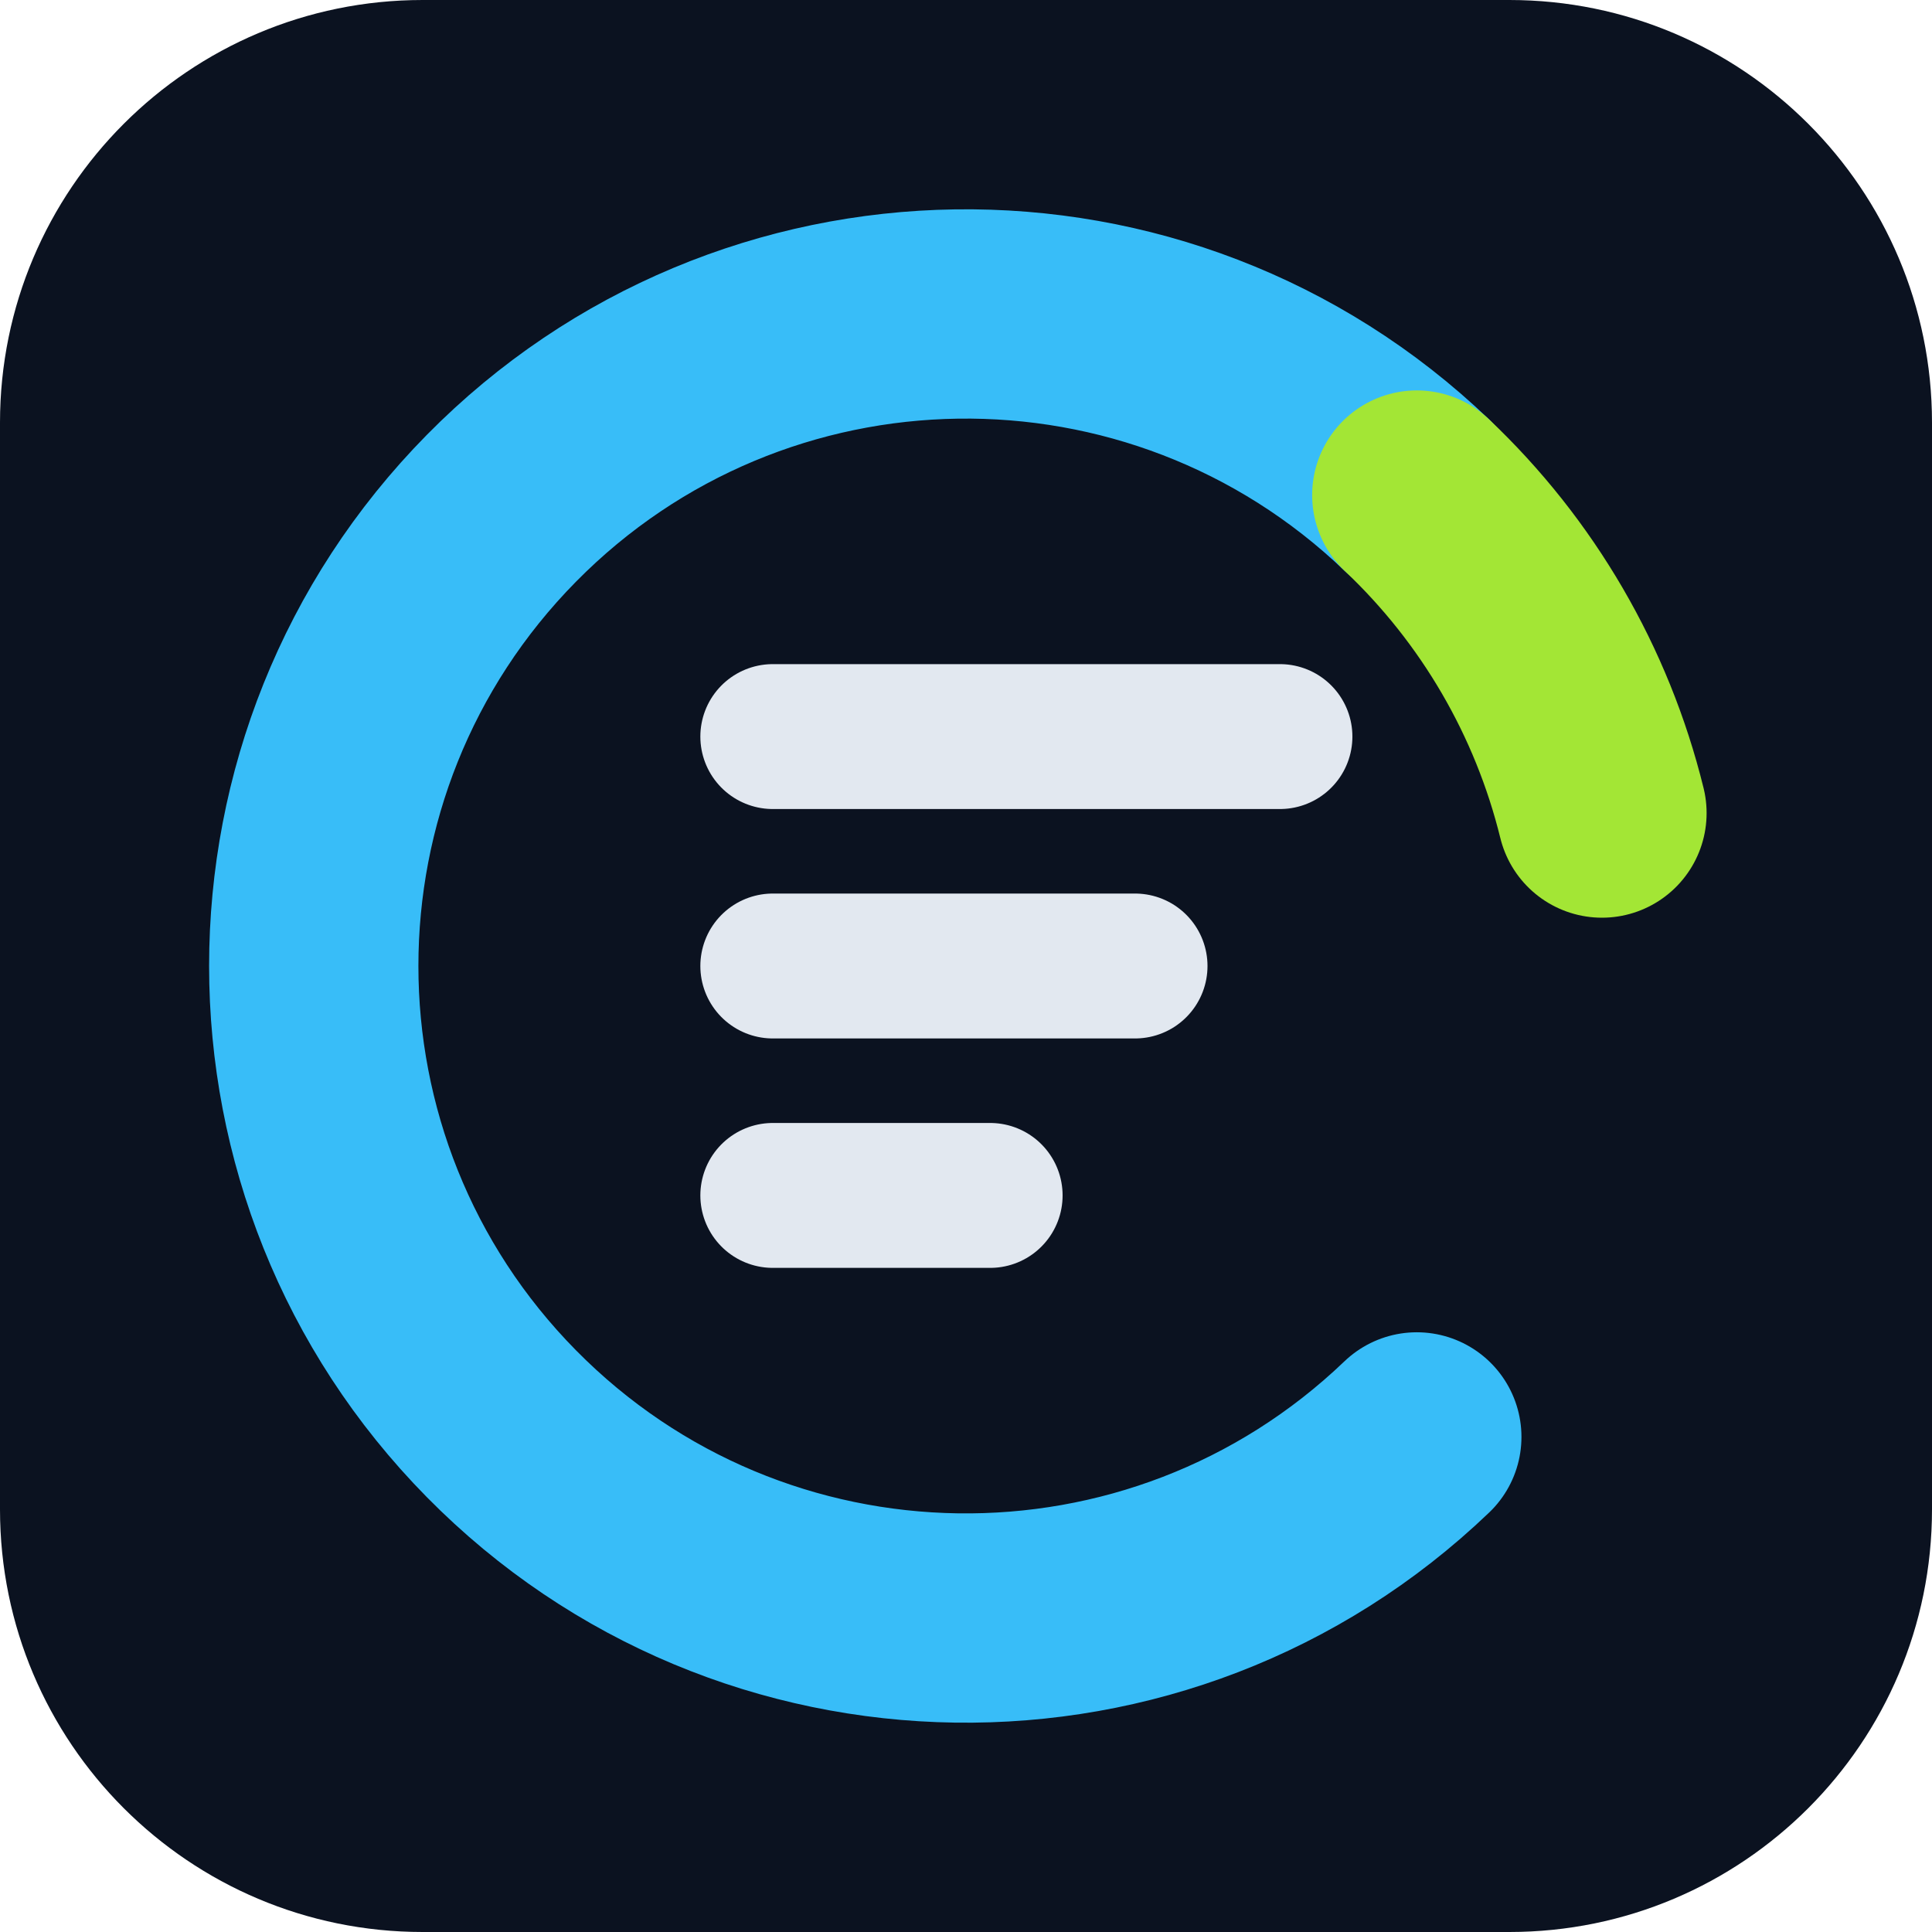
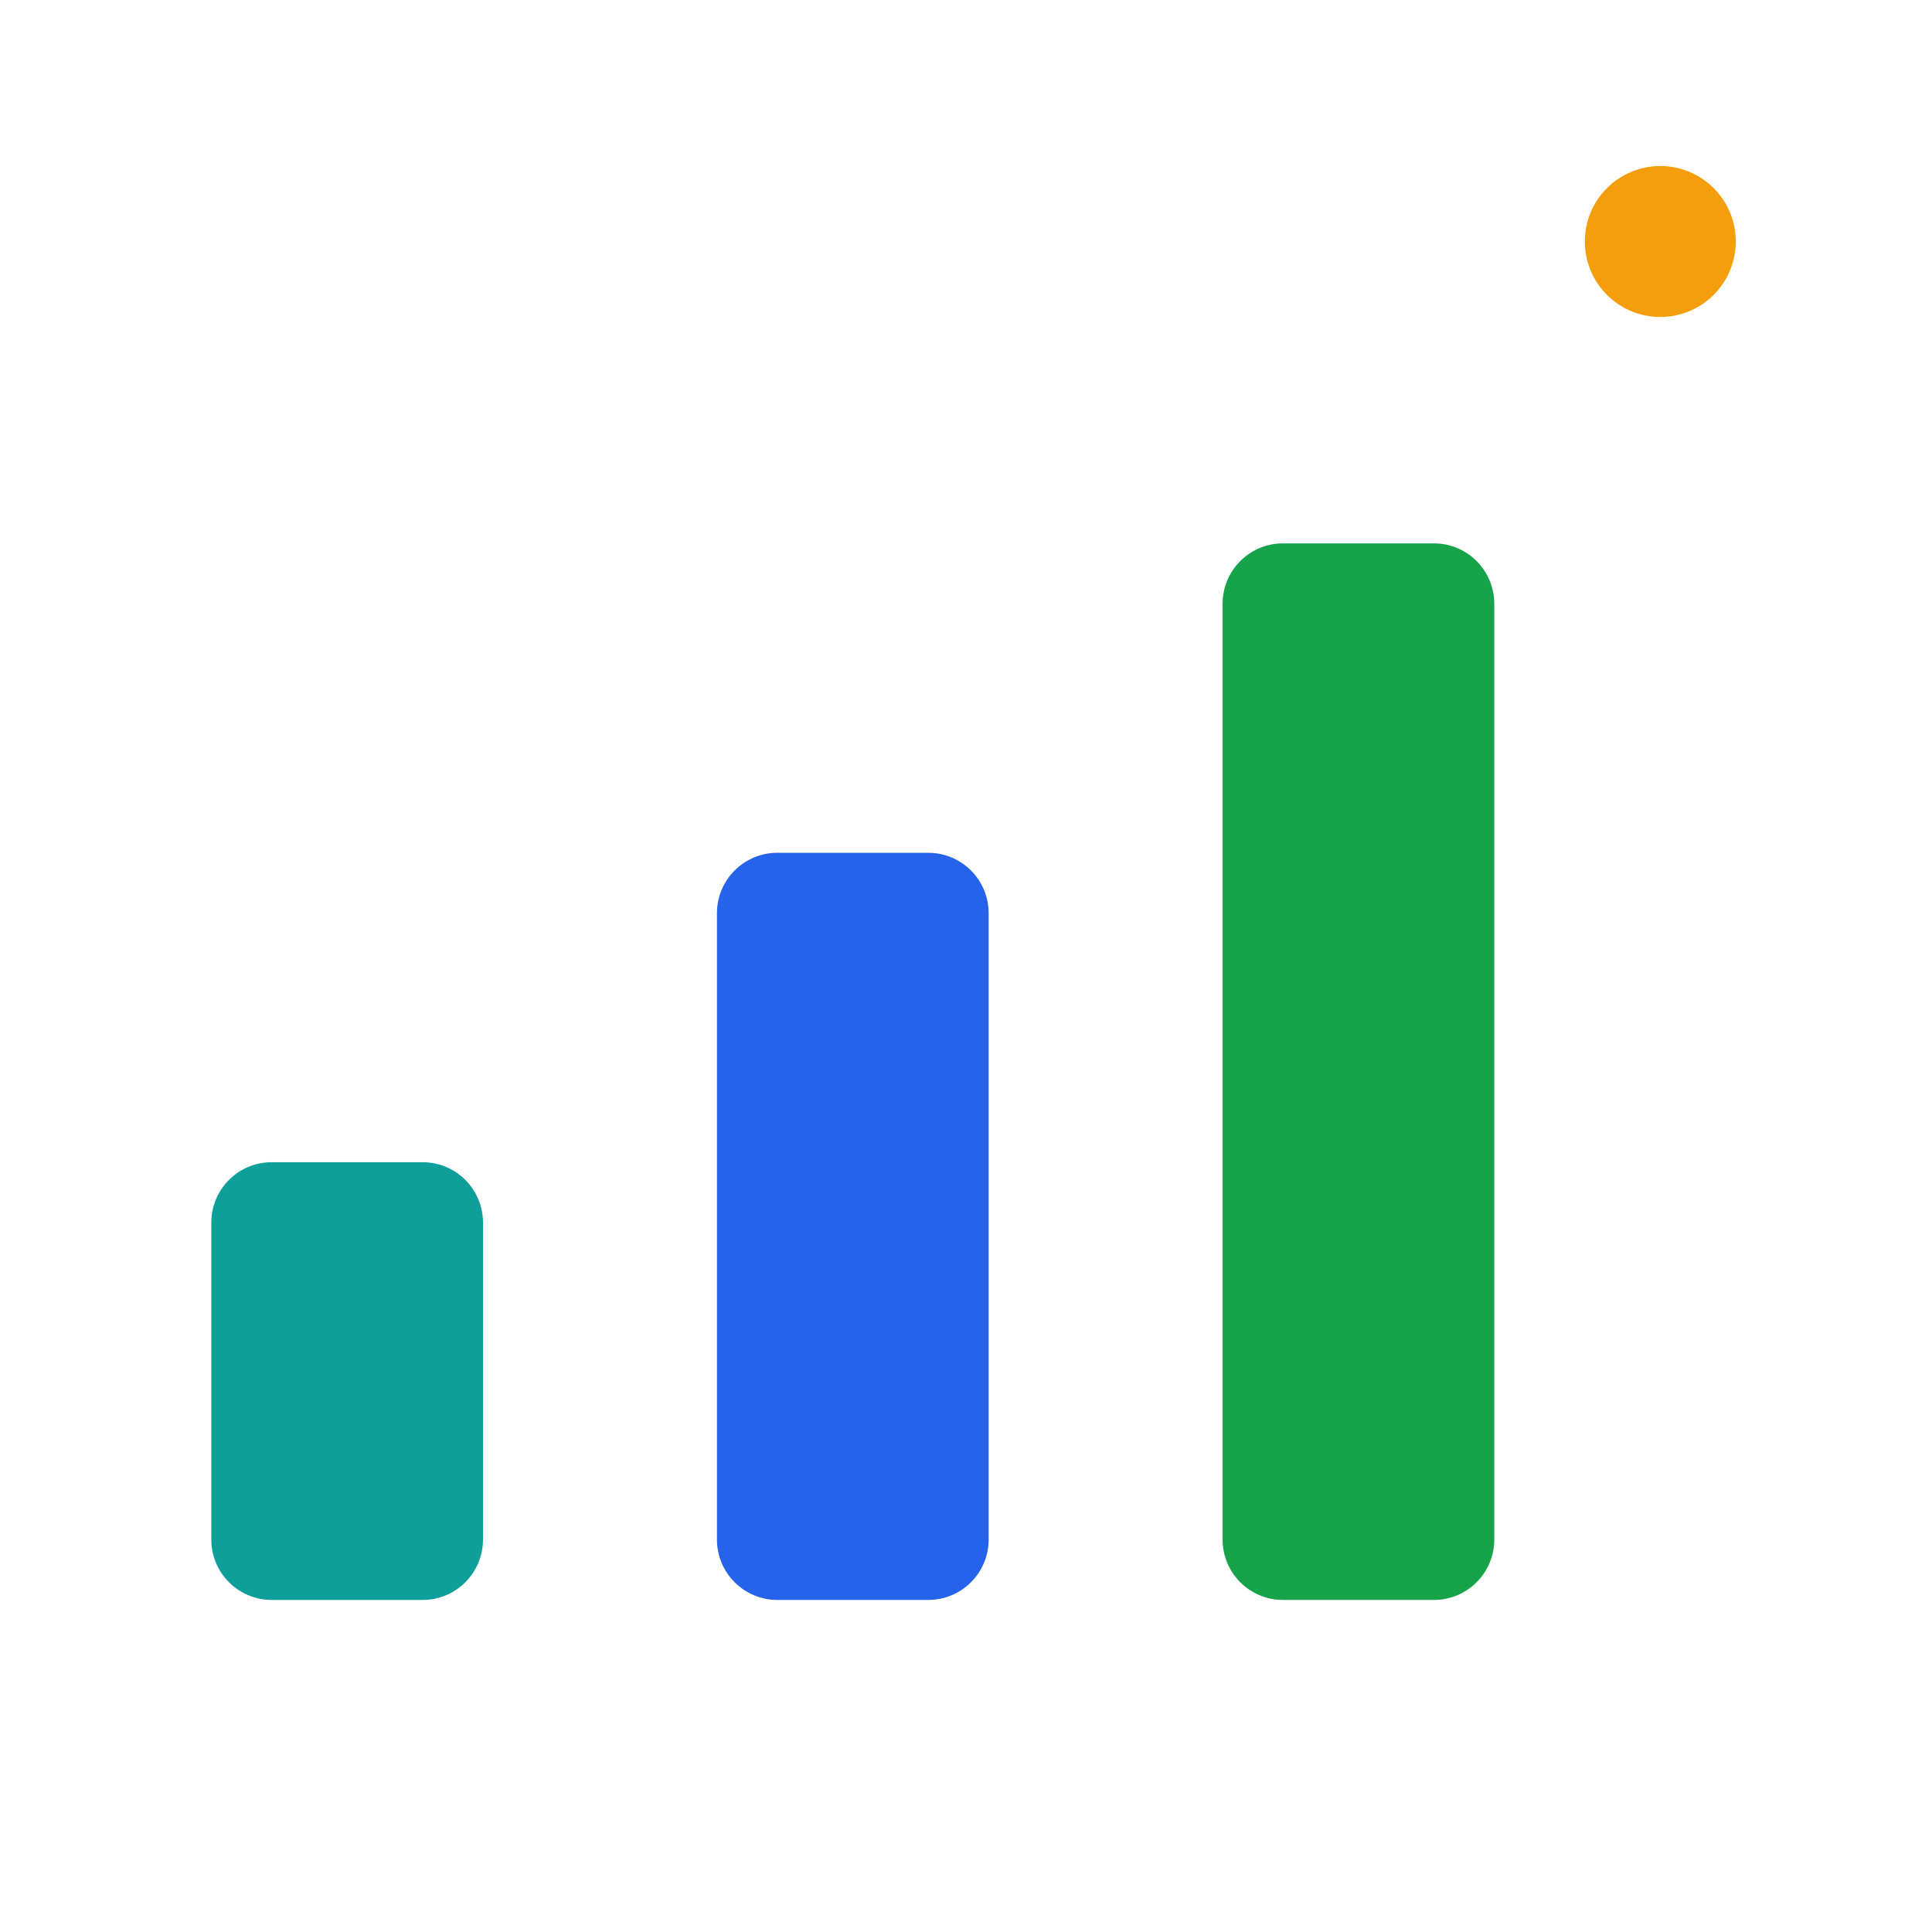
- <svg xmlns="http://www.w3.org/2000/svg" viewBox="0 0 48 48" fill="none">
-   <rect width="48" height="48" rx="10.5" fill="#0B1220" />
-   <path d="M35.2 12.3A16.2 16.2 0 1 0 35.2 35.7" stroke="#38BDF8" stroke-width="5.2" stroke-linecap="round" />
-   <path d="M35.2 12.3A16.2 16.2 0 0 1 39.8 20.2" stroke="#A3E635" stroke-width="5.2" stroke-linecap="round" />
-   <path d="M19.2 18.3h12.6M19.2 24h9M19.2 29.7h5.4" stroke="#E2E8F0" stroke-width="3.6" stroke-linecap="round" />
+ <svg xmlns="http://www.w3.org/2000/svg" width="48" height="48" viewBox="0 0 256 256" fill="none">
+   <rect x="28" y="154" width="36" height="58" rx="8" fill="#0F9F9A" />
+   <rect x="95" y="113" width="36" height="99" rx="8" fill="#2563EB" />
+   <rect x="162" y="72" width="36" height="140" rx="8" fill="#16A34A" />
+   <circle cx="220" cy="32" r="10" fill="#F59E0B" />
</svg>
